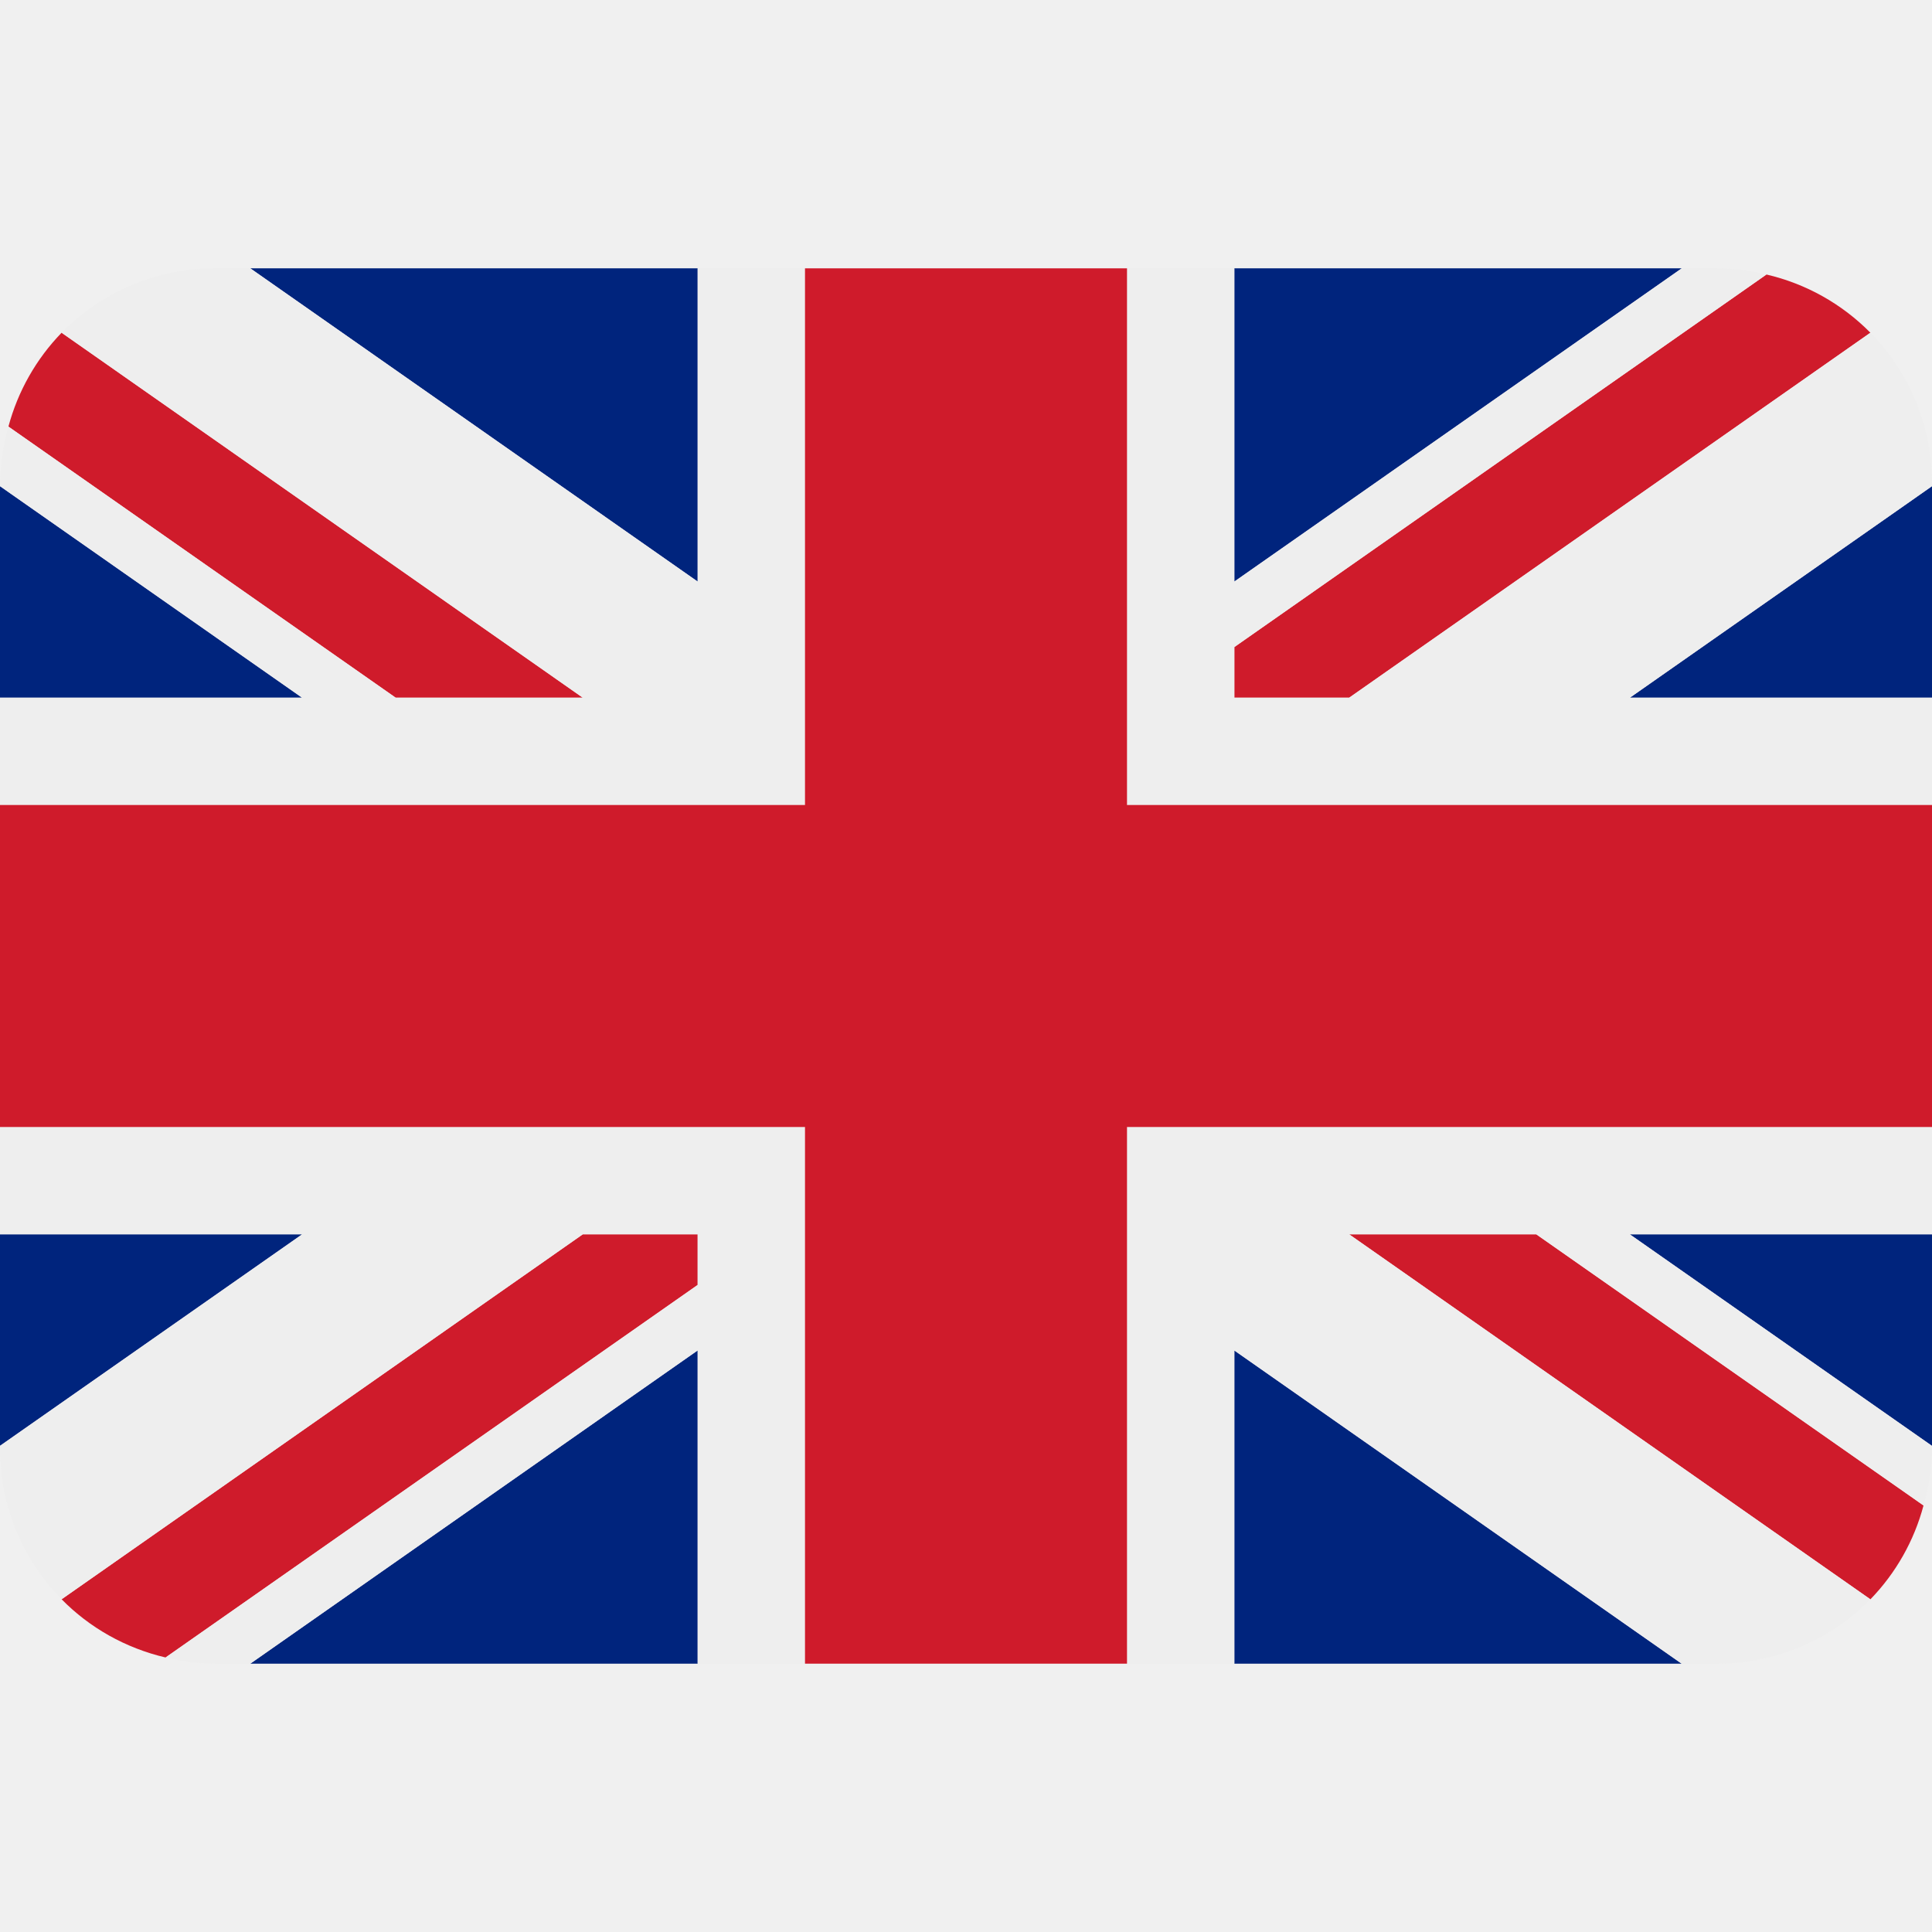
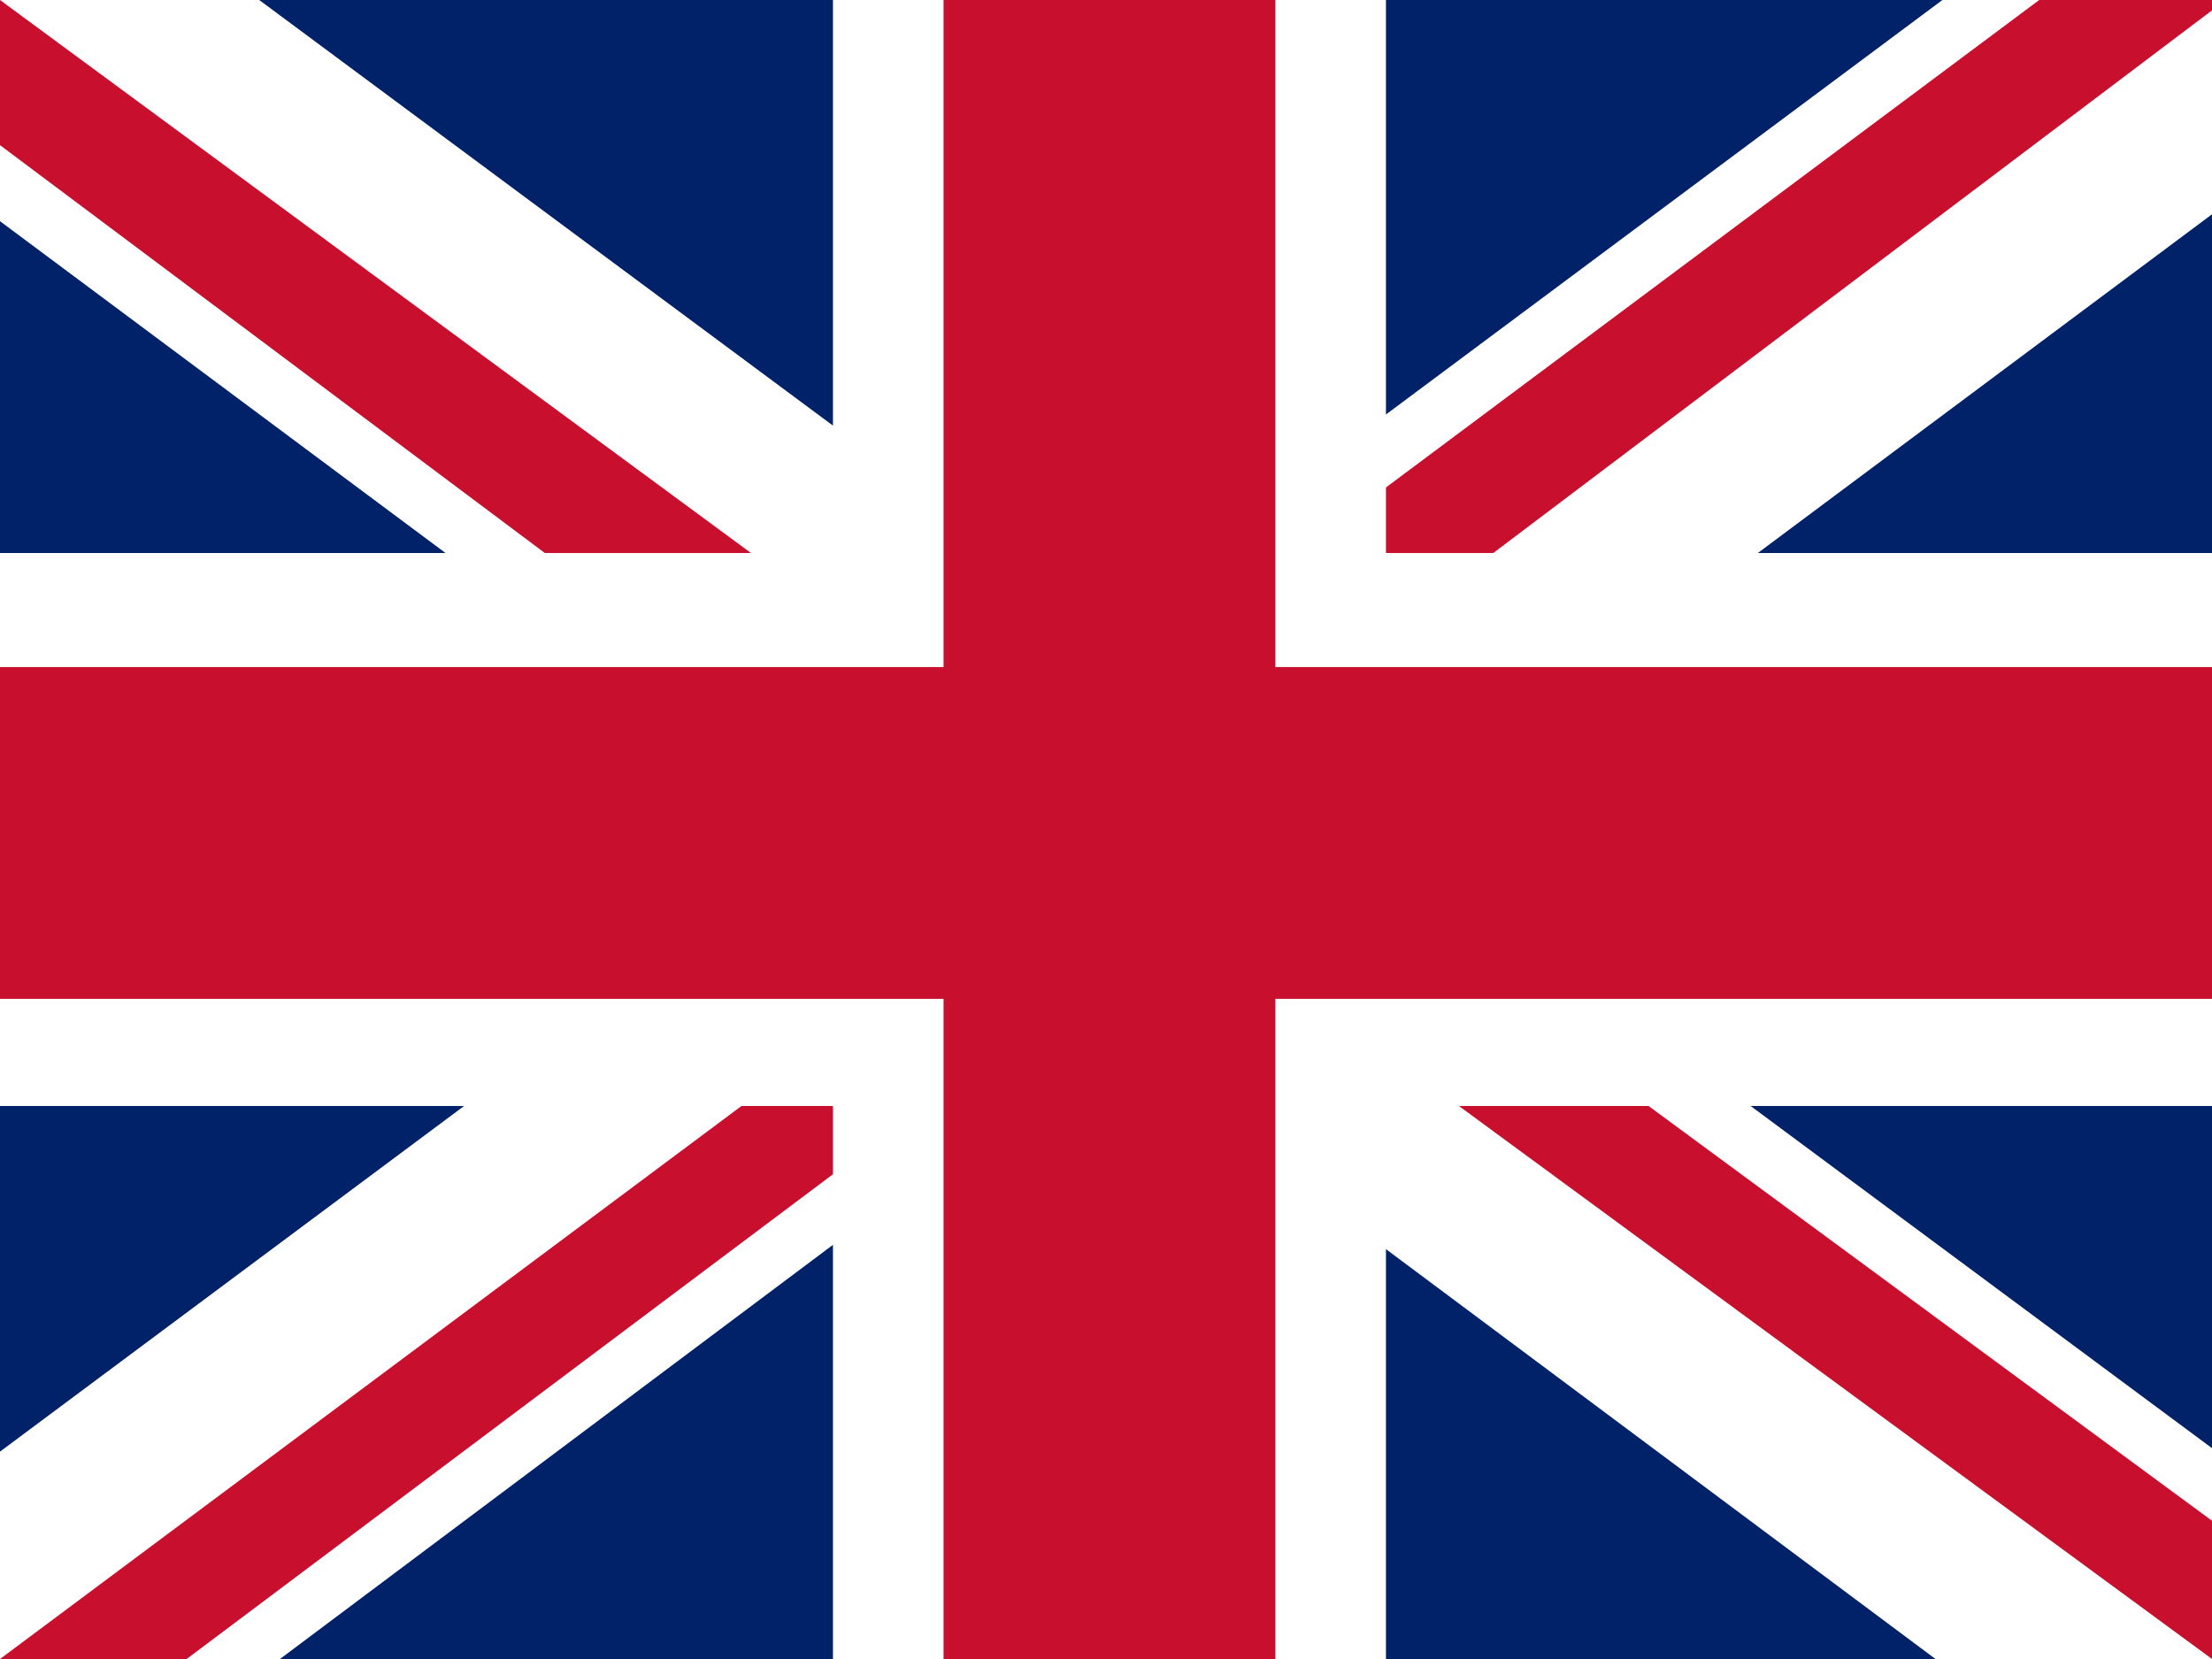
- <svg xmlns="http://www.w3.org/2000/svg" width="36px" height="36px" viewBox="0 0 36 36" aria-hidden="true" role="img" class="iconify iconify--twemoji" preserveAspectRatio="xMidYMid meet">
-   <path fill="#00247D" d="M0 9.059V13h5.628zM4.664 31H13v-5.837zM23 25.164V31h8.335zM0 23v3.941L5.63 23zM31.337 5H23v5.837zM36 26.942V23h-5.631zM36 13V9.059L30.371 13zM13 5H4.664L13 10.837z" />
-   <path fill="#CF1B2B" d="M25.14 23l9.712 6.801a3.977 3.977 0 0 0 .99-1.749L28.627 23H25.14zM13 23h-2.141l-9.711 6.8c.521.53 1.189.909 1.938 1.085L13 23.943V23zm10-10h2.141l9.711-6.8a3.988 3.988 0 0 0-1.937-1.085L23 12.057V13zm-12.141 0L1.148 6.2a3.994 3.994 0 0 0-.991 1.749L7.372 13h3.487z" />
-   <path fill="#EEE" d="M36 21H21v10h2v-5.836L31.335 31H32a3.99 3.99 0 0 0 2.852-1.199L25.14 23h3.487l7.215 5.052c.093-.337.158-.686.158-1.052v-.058L30.369 23H36v-2zM0 21v2h5.63L0 26.941V27c0 1.091.439 2.078 1.148 2.8l9.711-6.8H13v.943l-9.914 6.941c.294.07.598.116.914.116h.664L13 25.163V31h2V21H0zM36 9a3.983 3.983 0 0 0-1.148-2.8L25.141 13H23v-.943l9.915-6.942A4.001 4.001 0 0 0 32 5h-.663L23 10.837V5h-2v10h15v-2h-5.629L36 9.059V9zM13 5v5.837L4.664 5H4a3.985 3.985 0 0 0-2.852 1.2l9.711 6.8H7.372L.157 7.949A3.968 3.968 0 0 0 0 9v.059L5.628 13H0v2h15V5h-2z" />
-   <path fill="#CF1B2B" d="M21 15V5h-6v10H0v6h15v10h6V21h15v-6z" />
+ <svg xmlns="http://www.w3.org/2000/svg" id="flag-icons-gb" viewBox="0 0 640 480">
+   <path fill="#012169" d="M0 0h640v480H0z" />
+   <path fill="#FFF" d="m75 0 244 181L562 0h78v62L400 241l240 178v61h-80L320 301 81 480H0v-60l239-178L0 64V0z" />
+   <path fill="#C8102E" d="m424 281 216 159v40L369 281zm-184 20 6 35L54 480H0zM640 0v3L391 191l2-44L590 0zM0 0l239 176h-60L0 42z" />
+   <path fill="#FFF" d="M241 0v480h160V0zM0 160v160h640V160z" />
+   <path fill="#C8102E" d="M0 193v96h640v-96zM273 0v480h96V0z" />
</svg>
